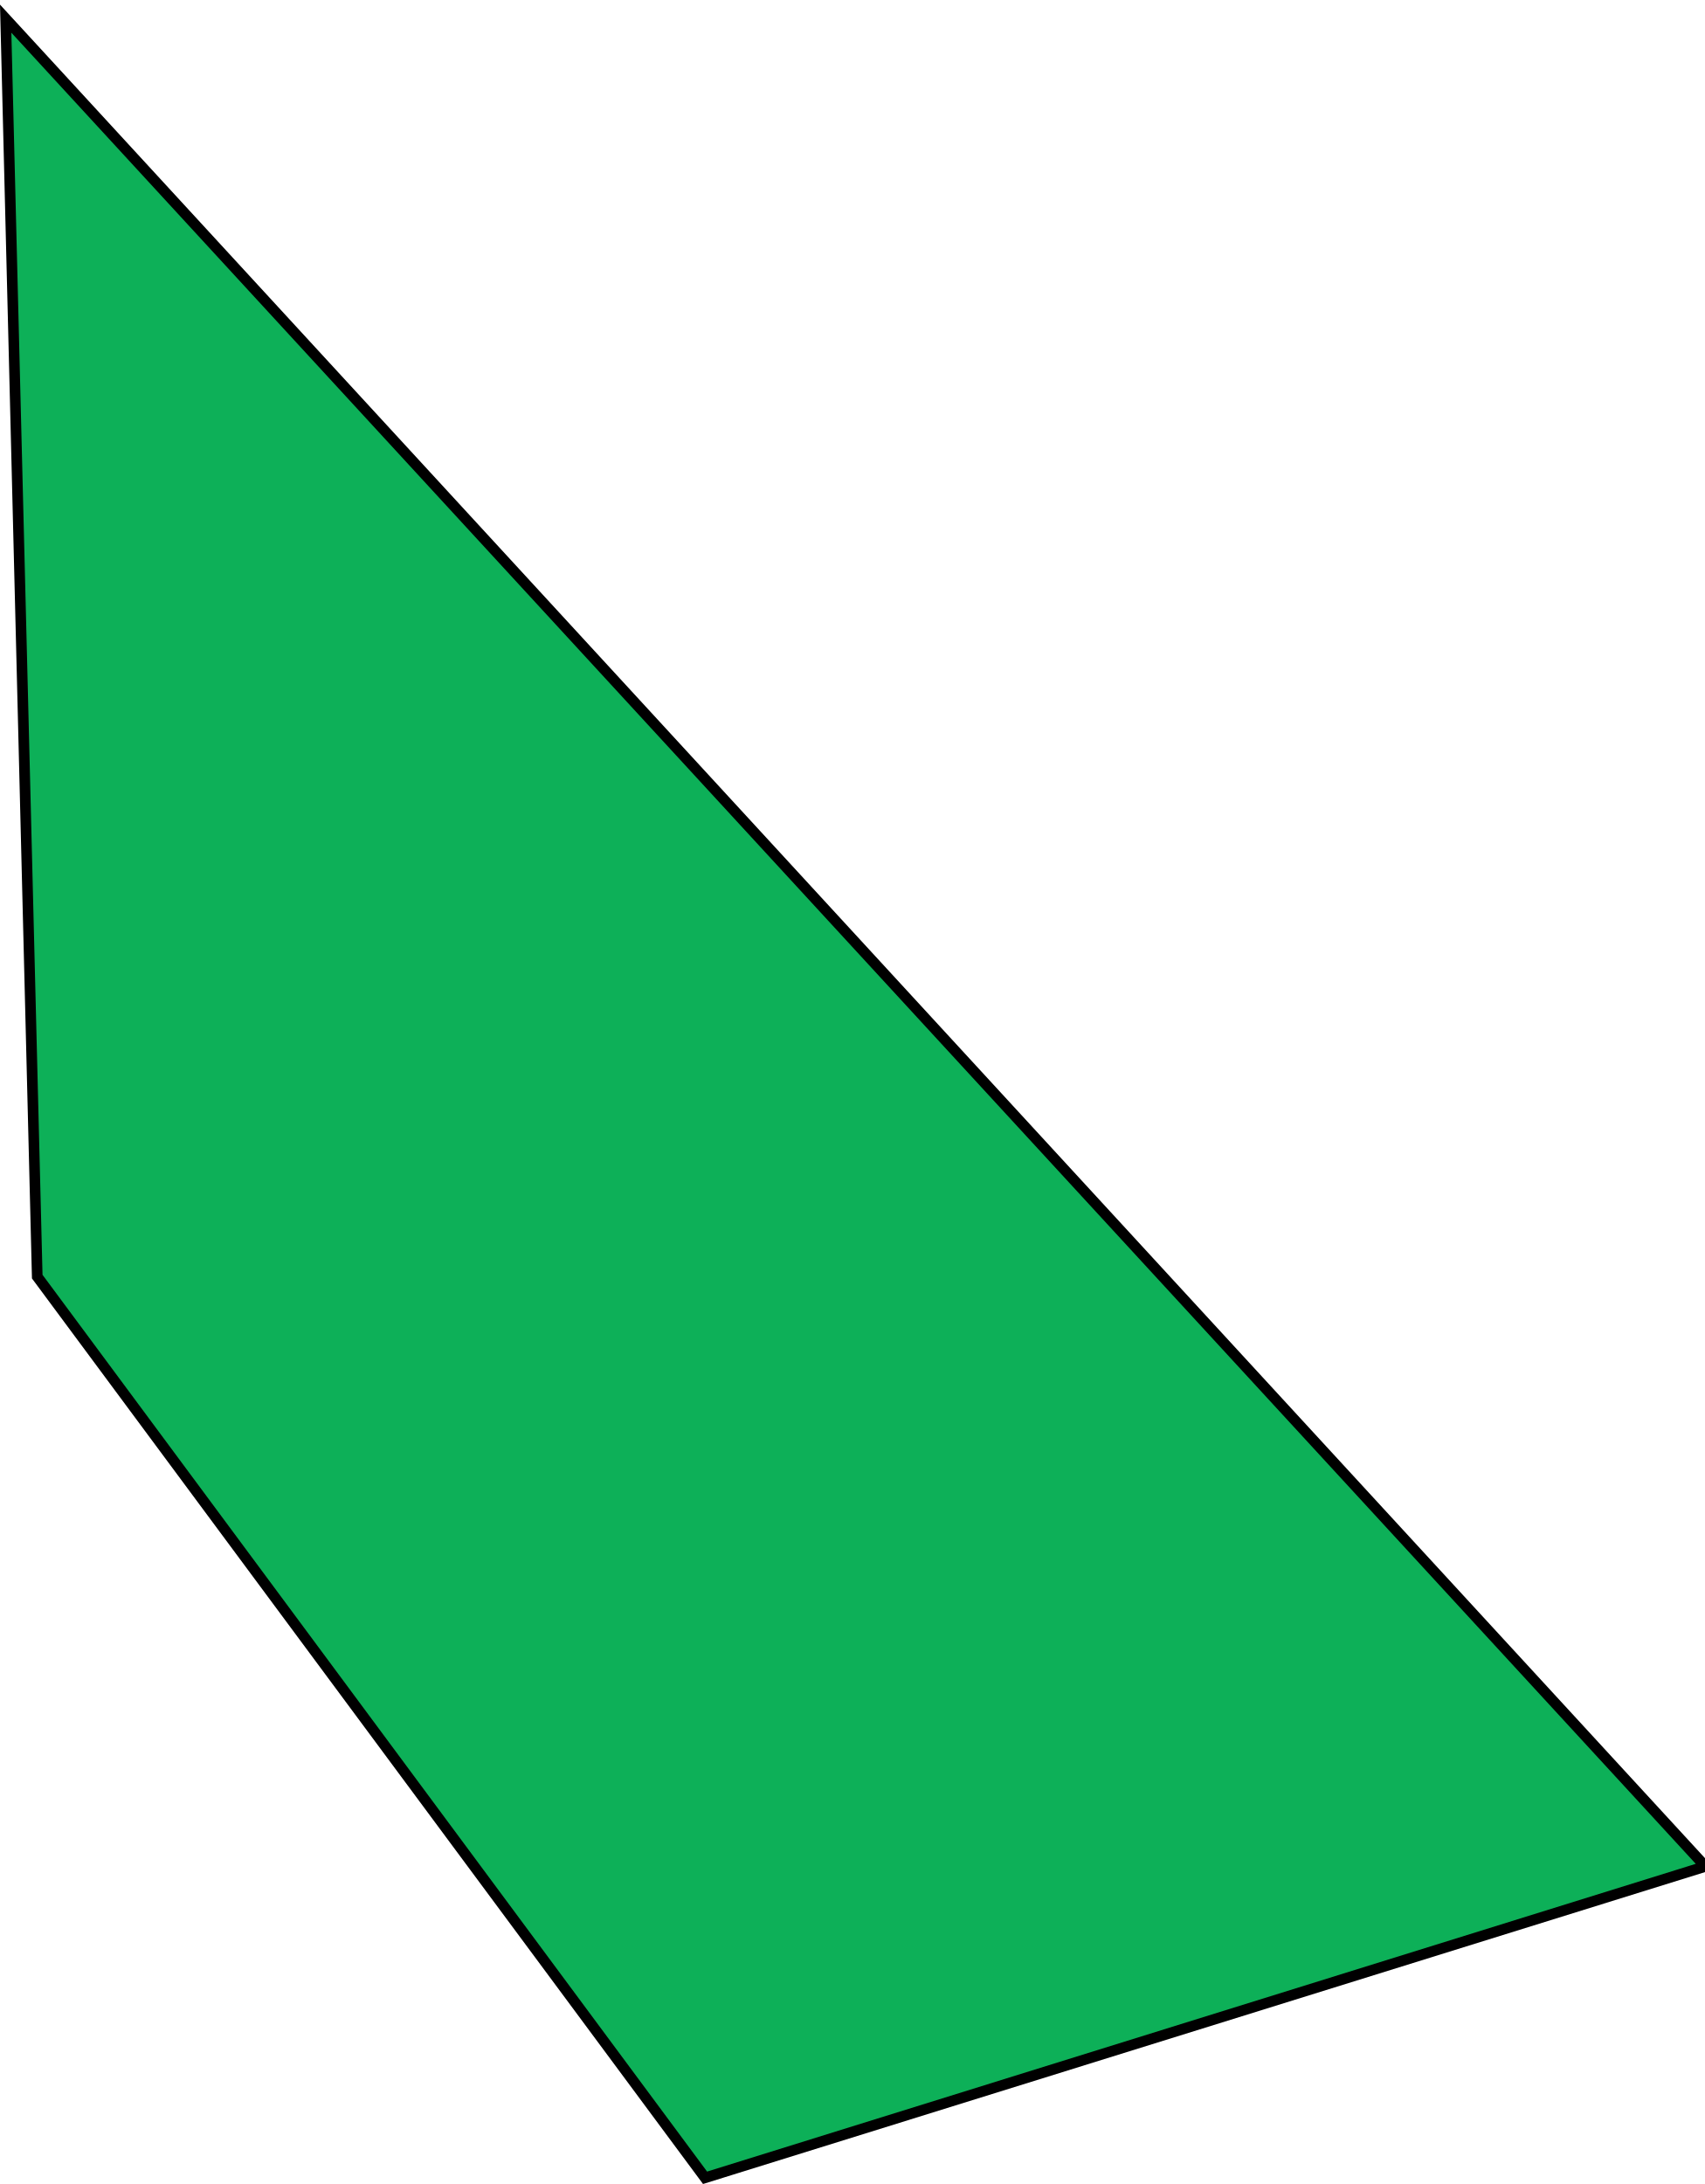
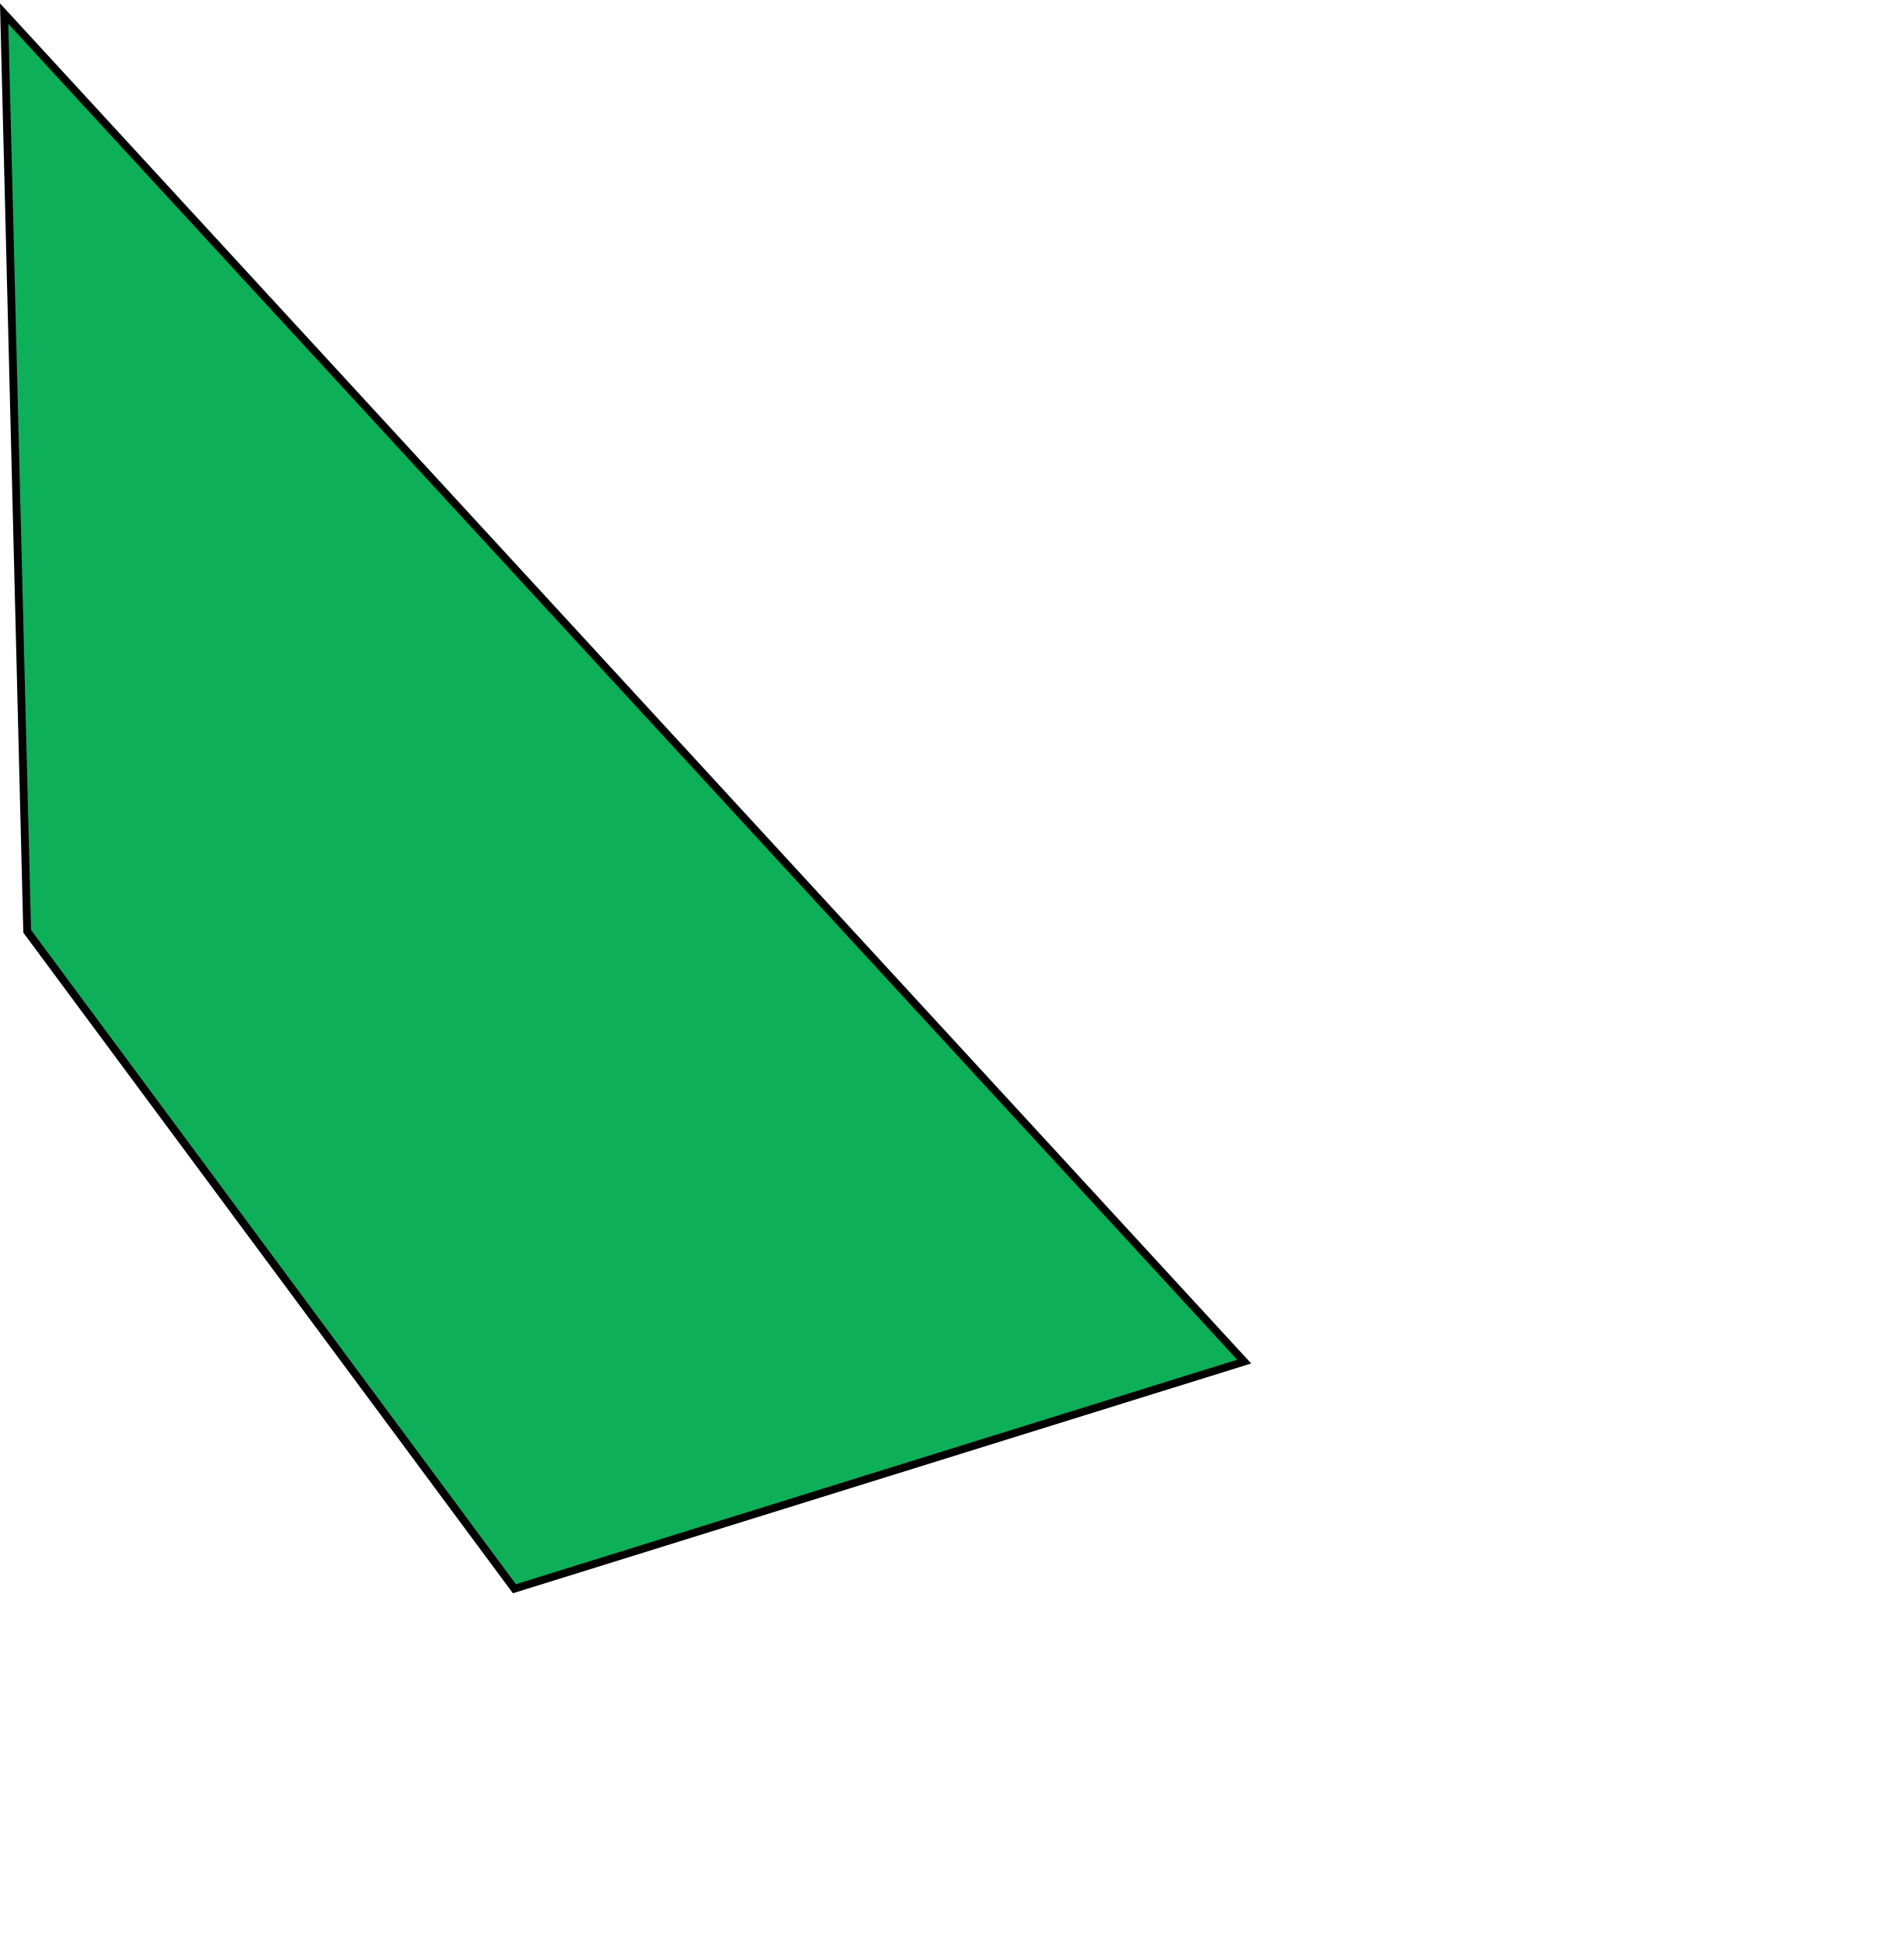
- <svg xmlns="http://www.w3.org/2000/svg" width="320" height="410" viewBox="0 0 320 410" fill="none">
+ <svg xmlns="http://www.w3.org/2000/svg" width="490" height="500" viewBox="0 0 490 500" fill="none">
  <path d="M320.195 350.382L132.381 408.834L6.992 239.659L1.066 3.504L320.195 350.382Z" fill="#0DB058" stroke="black" stroke-width="2" />
</svg>
